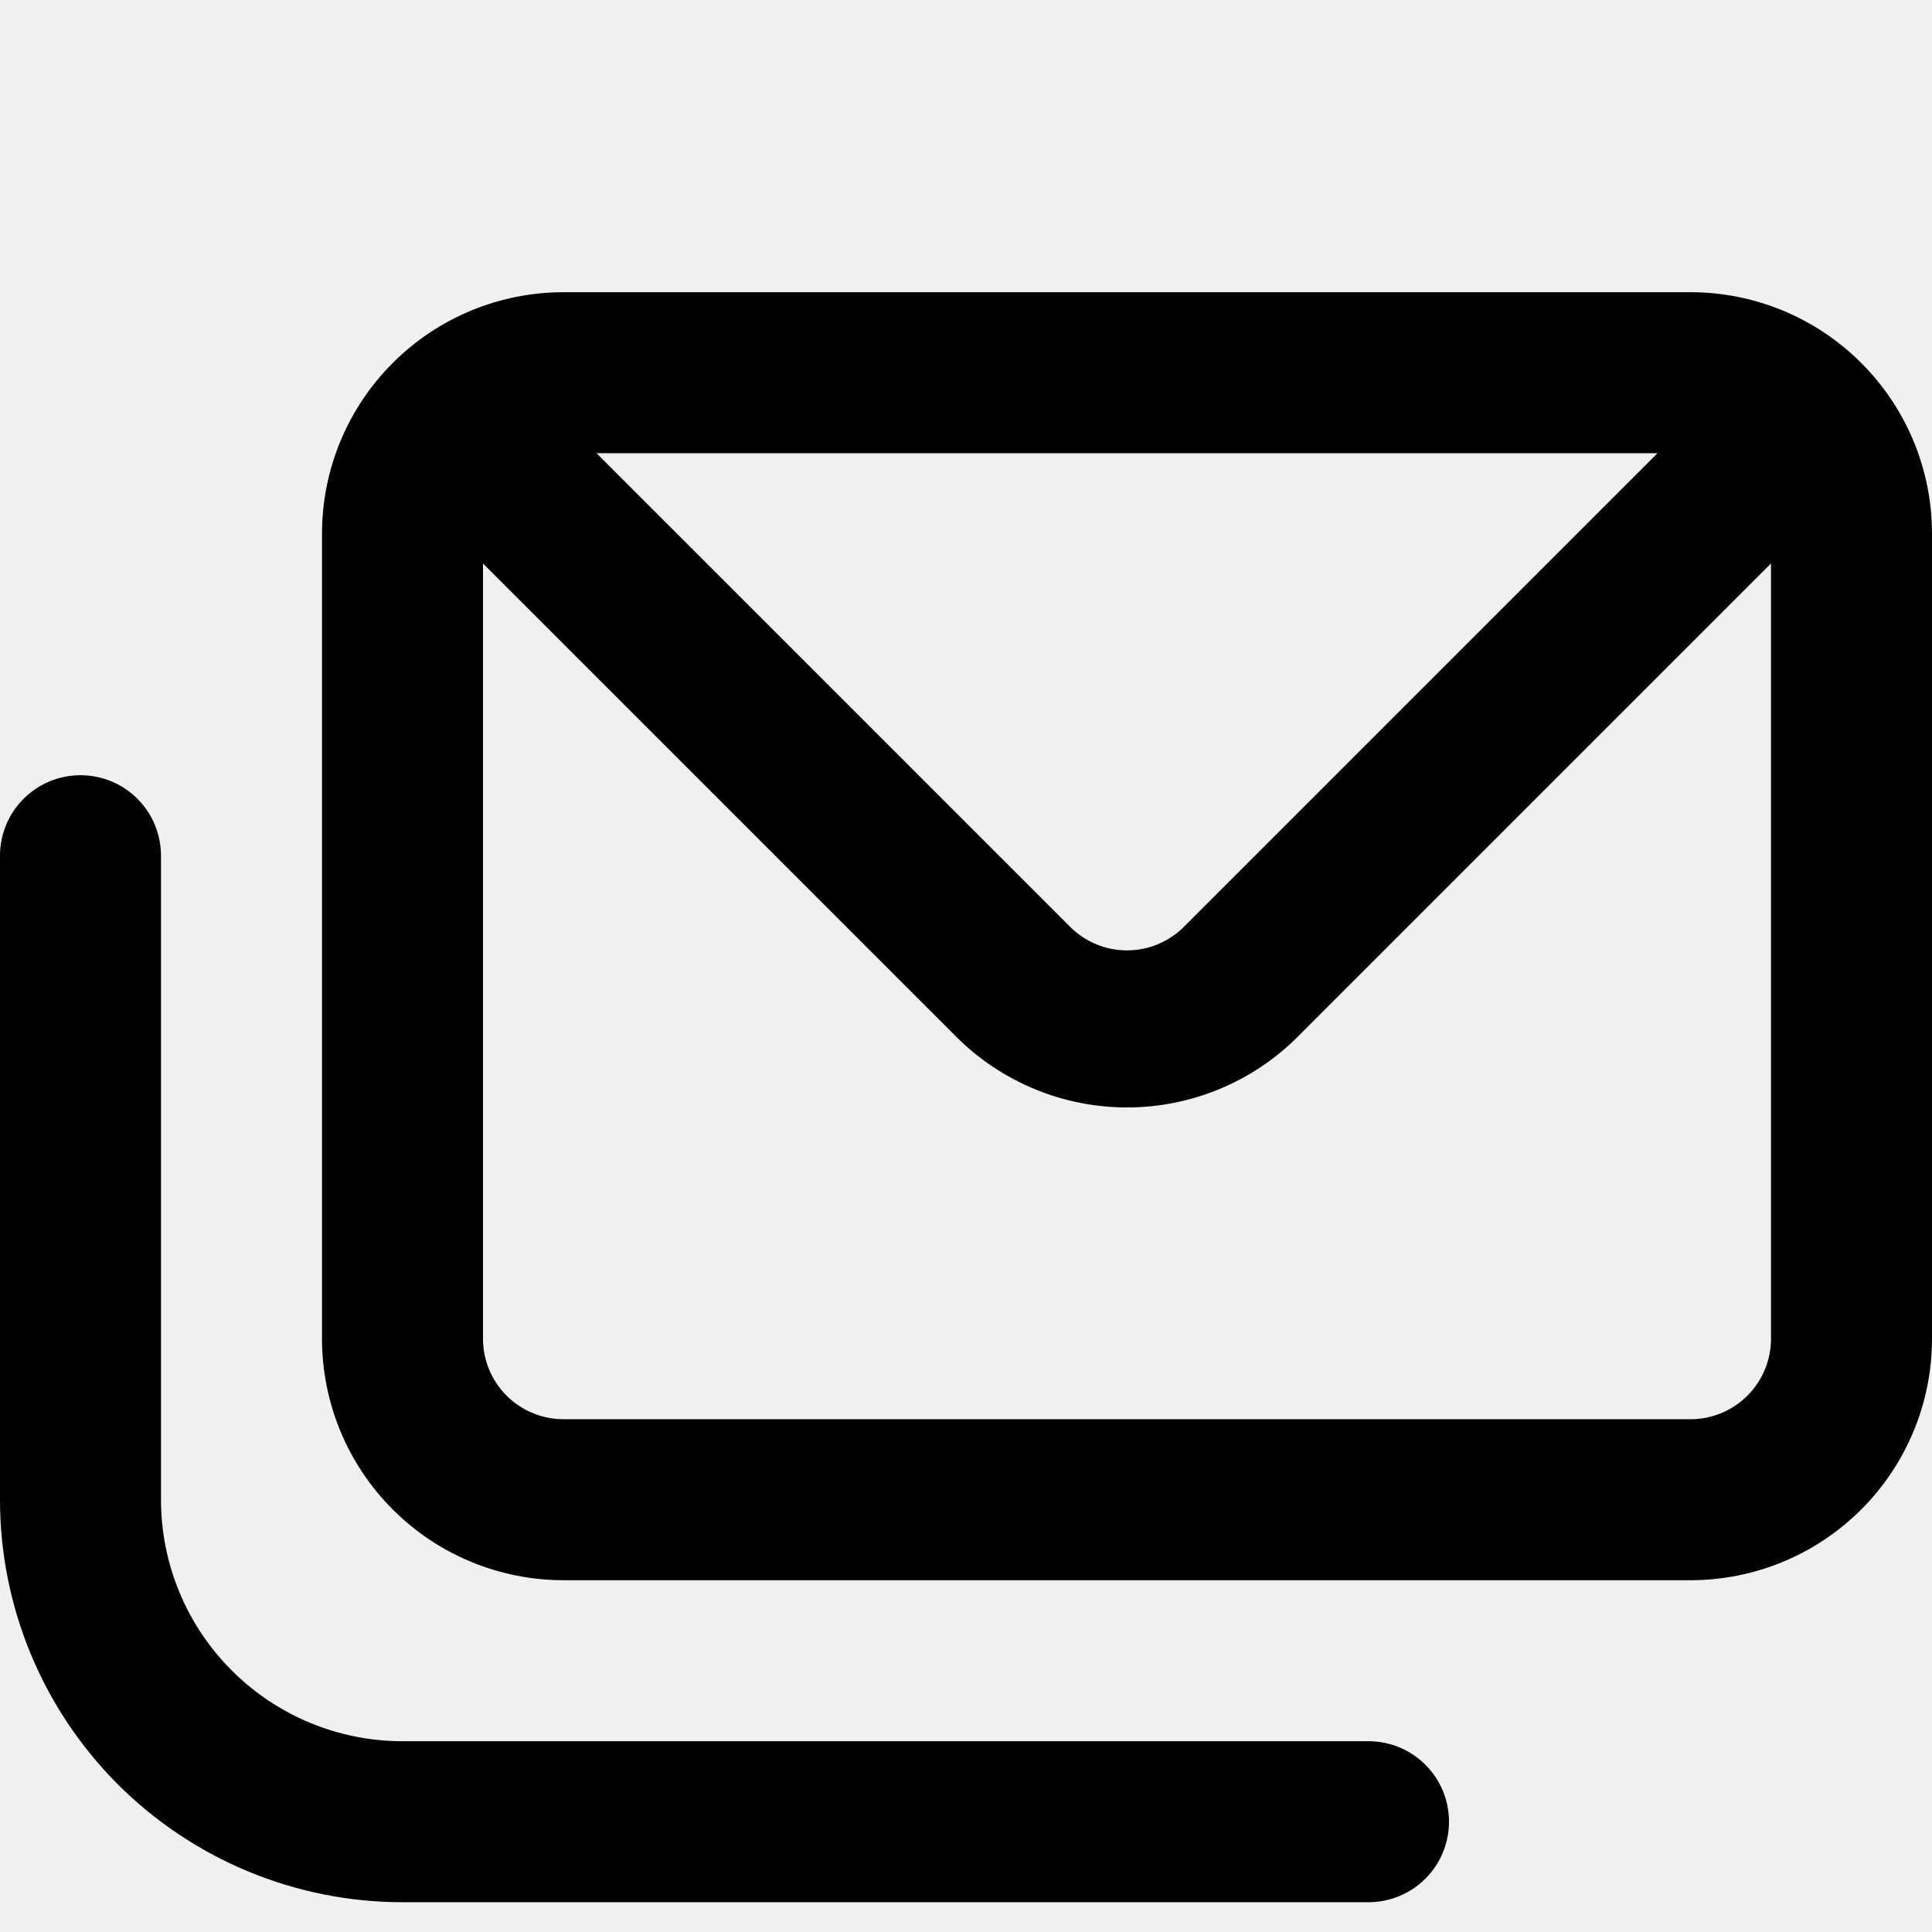
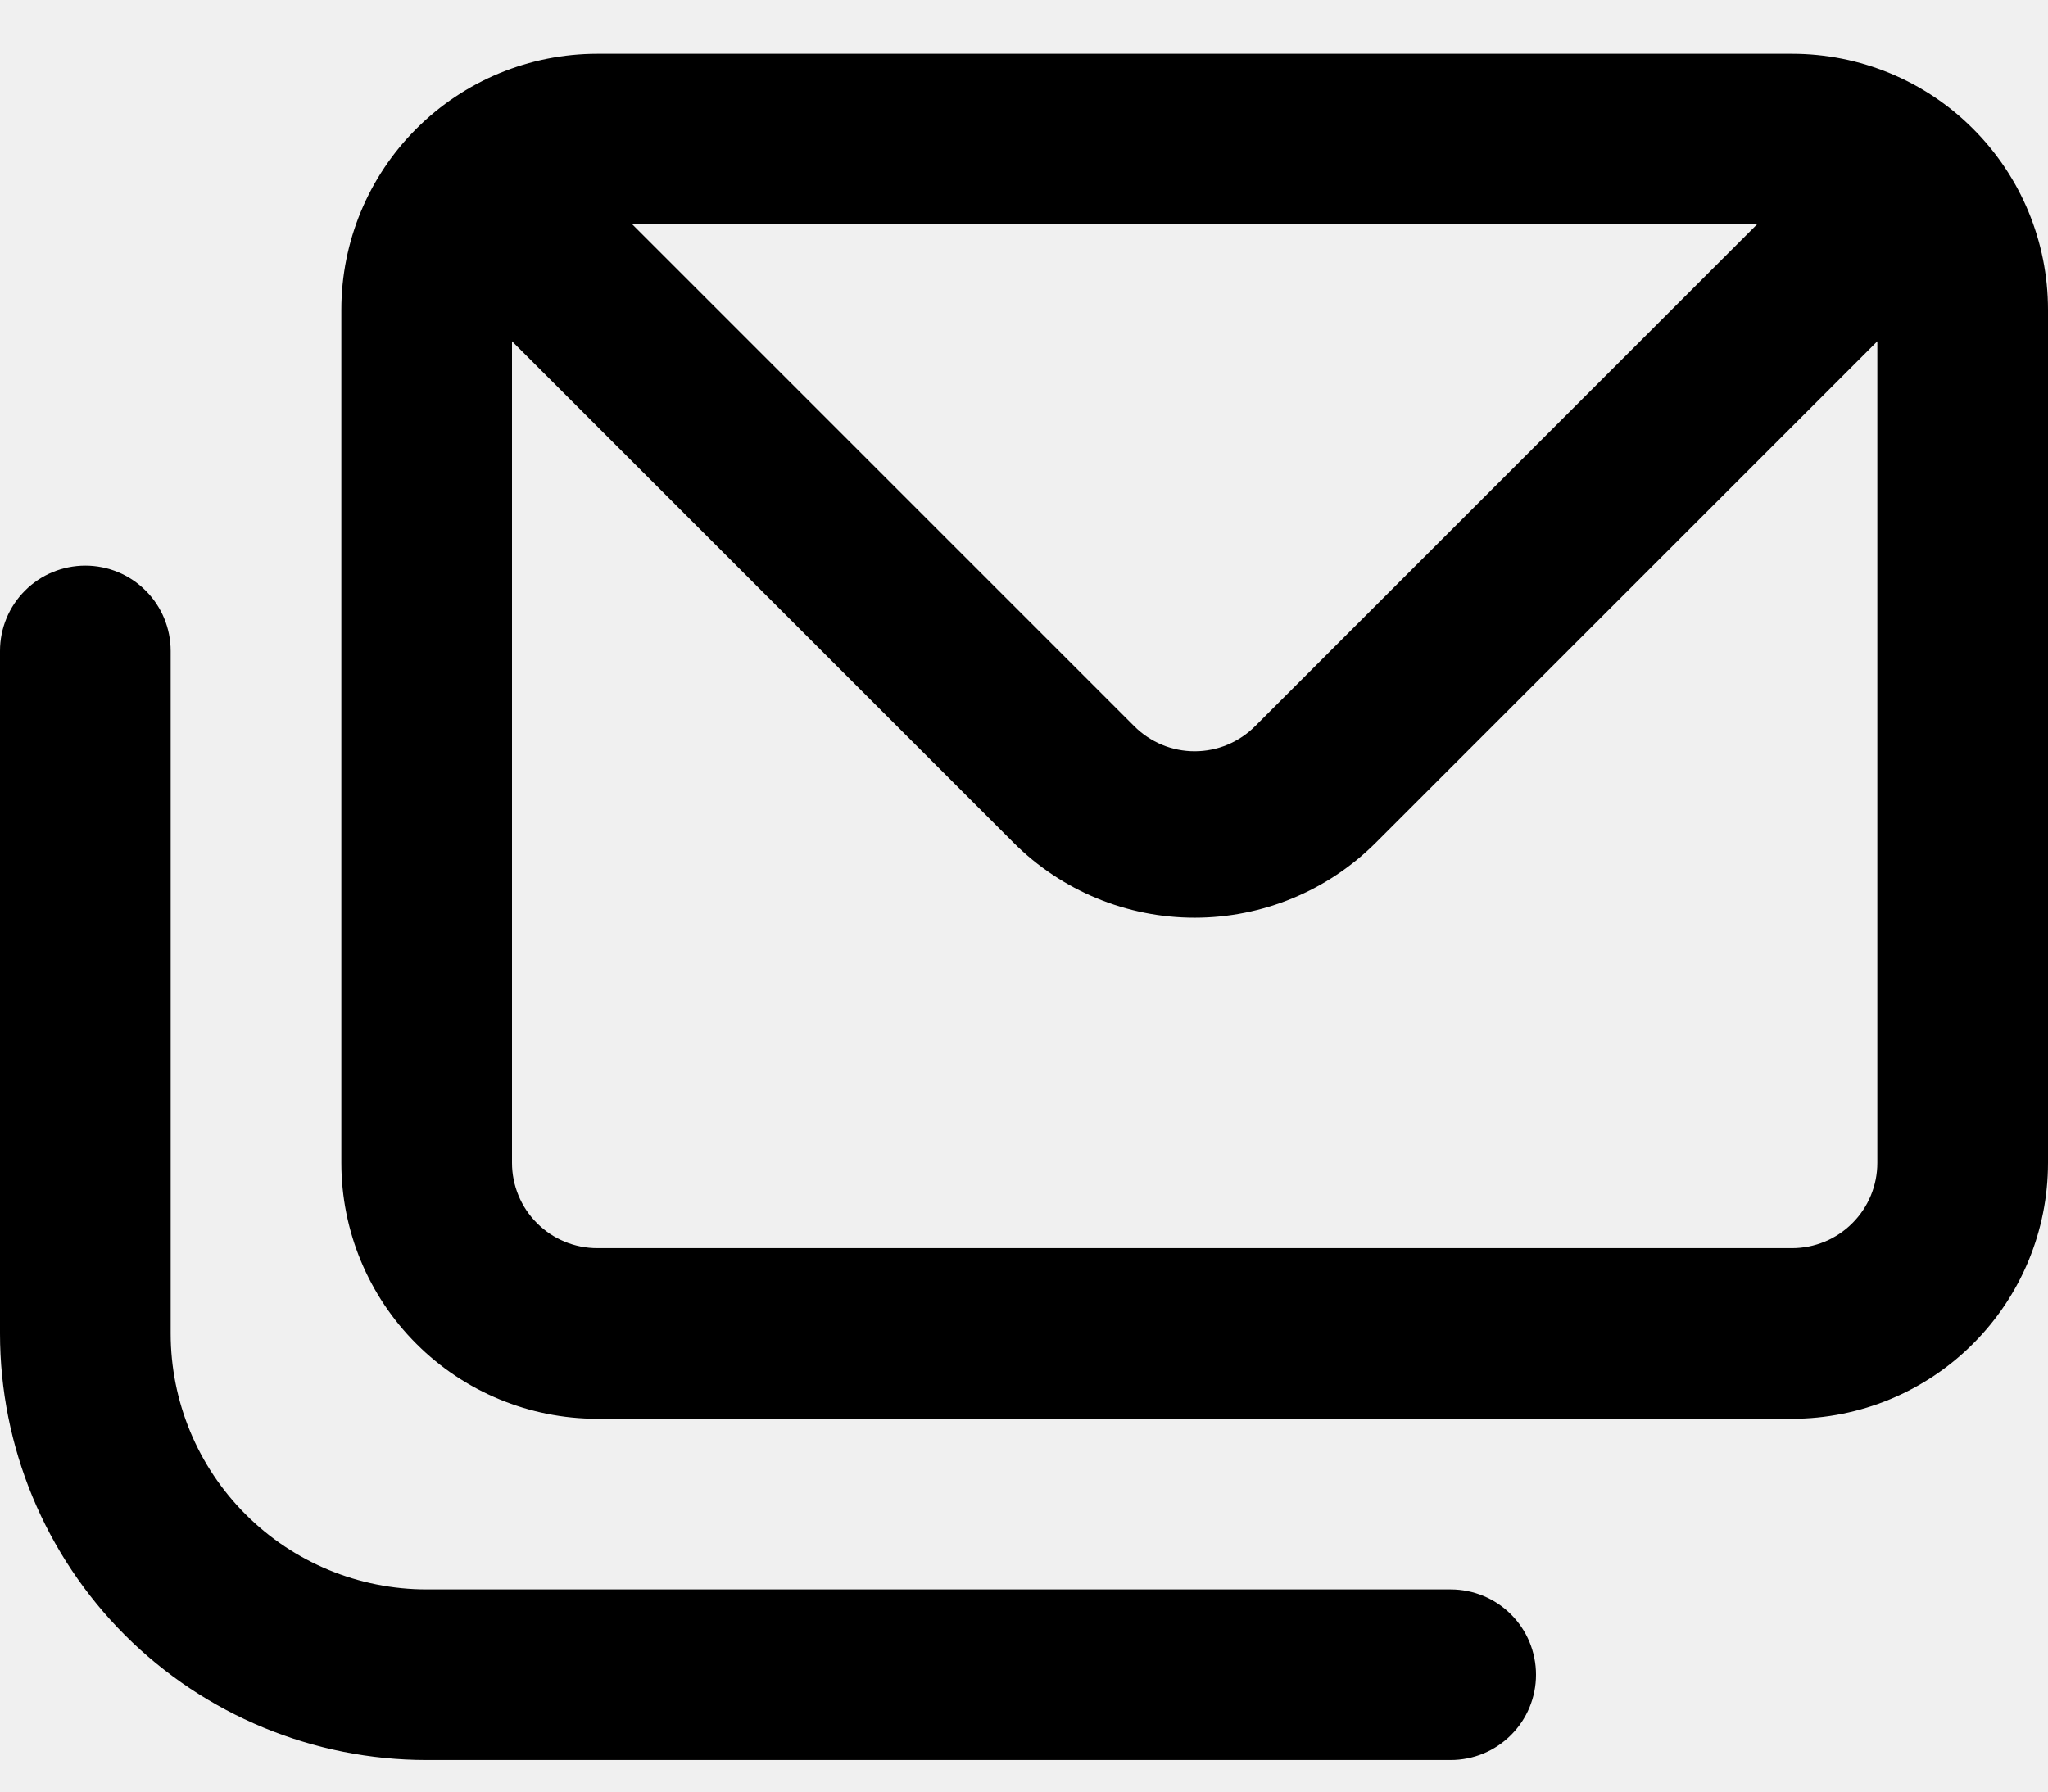
- <svg xmlns="http://www.w3.org/2000/svg" width="24" height="24" viewBox="0 0 24 24">
-   <g clip-path="url(#clip0)">
-     <path d="M17 21.63H5C4.204 21.63 3.441 21.314 2.879 20.751C2.316 20.189 2 19.426 2 18.63V10.63C2 10.365 1.895 10.11 1.707 9.923C1.52 9.735 1.265 9.63 1 9.63C0.735 9.63 0.48 9.735 0.293 9.923C0.105 10.11 0 10.365 0 10.63L0 18.63C0 19.956 0.527 21.228 1.464 22.166C2.402 23.103 3.674 23.63 5 23.63H17C17.265 23.63 17.52 23.525 17.707 23.337C17.895 23.15 18 22.895 18 22.63C18 22.365 17.895 22.11 17.707 21.923C17.52 21.735 17.265 21.63 17 21.63ZM21 3.63H7C6.204 3.63 5.441 3.946 4.879 4.509C4.316 5.071 4 5.834 4 6.63V16.63C4 17.426 4.316 18.189 4.879 18.751C5.441 19.314 6.204 19.63 7 19.63H21C21.796 19.63 22.559 19.314 23.121 18.751C23.684 18.189 24 17.426 24 16.63V6.63C24 5.834 23.684 5.071 23.121 4.509C22.559 3.946 21.796 3.63 21 3.63ZM20.59 5.63L14.71 11.51C14.617 11.604 14.506 11.678 14.385 11.729C14.263 11.78 14.132 11.806 14 11.806C13.868 11.806 13.737 11.78 13.615 11.729C13.494 11.678 13.383 11.604 13.29 11.51L7.41 5.63H20.59ZM22 16.63C22 16.895 21.895 17.15 21.707 17.337C21.52 17.525 21.265 17.63 21 17.63H7C6.735 17.63 6.48 17.525 6.293 17.337C6.105 17.15 6 16.895 6 16.63V7L11.88 12.88C12.443 13.442 13.205 13.757 14 13.757C14.795 13.757 15.557 13.442 16.12 12.88L22 7V16.63Z" />
-   </g>
-   <defs>
-     <clipPath id="clip0">
-       <rect width="24" height="24" fill="white" />
-     </clipPath>
-   </defs>
+ <svg xmlns="http://www.w3.org/2000/svg" width="24" height="21" viewBox="0 0 24 21">
+   <path d="M17 18.63H5C4.204 18.63 3.441 18.314 2.879 17.751C2.316 17.189 2 16.426 2 15.63V7.63C2 7.365 1.895 7.11 1.707 6.923C1.52 6.735 1.265 6.63 1 6.63C0.735 6.63 0.48 6.735 0.293 6.923C0.105 7.11 0 7.365 0 7.63V15.63C0 16.956 0.527 18.228 1.464 19.166C2.402 20.103 3.674 20.63 5 20.63H17C17.265 20.63 17.52 20.525 17.707 20.337C17.895 20.15 18 19.895 18 19.63C18 19.365 17.895 19.11 17.707 18.923C17.52 18.735 17.265 18.63 17 18.63ZM21 0.63H7C6.204 0.63 5.441 0.946 4.879 1.509C4.316 2.071 4 2.834 4 3.63V13.63C4 14.426 4.316 15.189 4.879 15.751C5.441 16.314 6.204 16.63 7 16.63H21C21.796 16.63 22.559 16.314 23.121 15.751C23.684 15.189 24 14.426 24 13.63V3.63C24 2.834 23.684 2.071 23.121 1.509C22.559 0.946 21.796 0.63 21 0.63ZM20.59 2.63L14.71 8.51C14.617 8.604 14.506 8.678 14.385 8.729C14.263 8.78 14.132 8.806 14 8.806C13.868 8.806 13.737 8.78 13.615 8.729C13.494 8.678 13.383 8.604 13.29 8.51L7.41 2.63H20.59ZM22 13.63C22 13.895 21.895 14.15 21.707 14.337C21.52 14.525 21.265 14.63 21 14.63H7C6.735 14.63 6.48 14.525 6.293 14.337C6.105 14.15 6 13.895 6 13.63V4L11.88 9.88C12.443 10.442 13.205 10.757 14 10.757C14.795 10.757 15.557 10.442 16.12 9.88L22 4V13.63Z" />
</svg>
